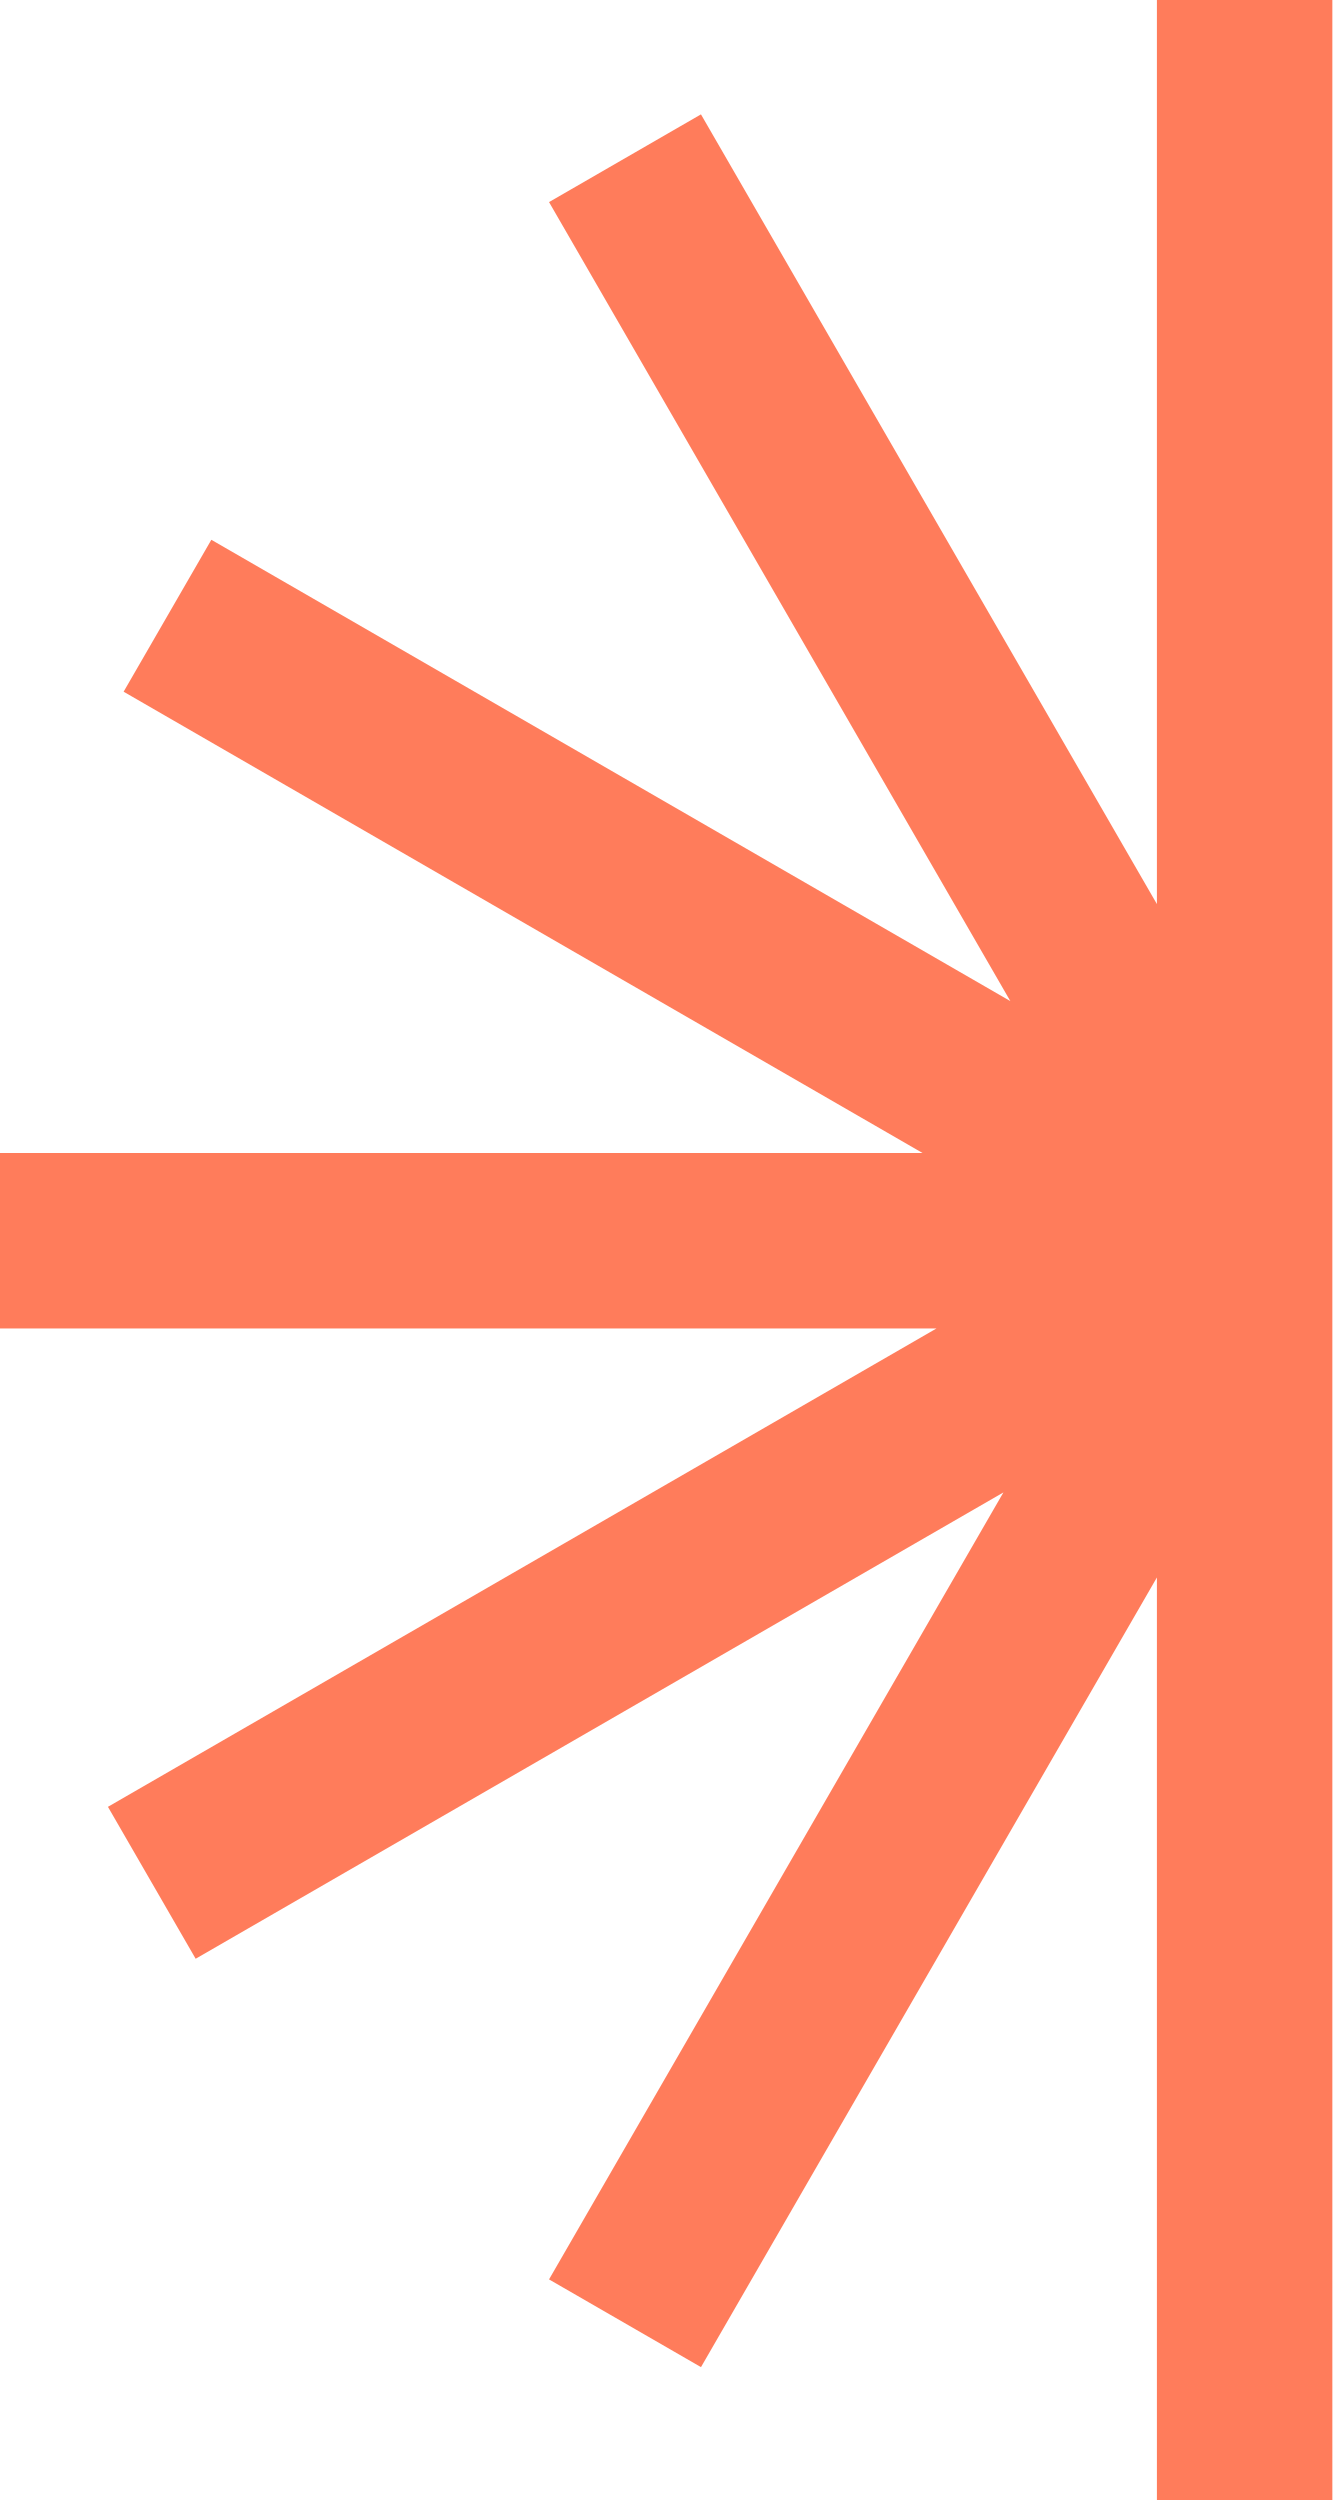
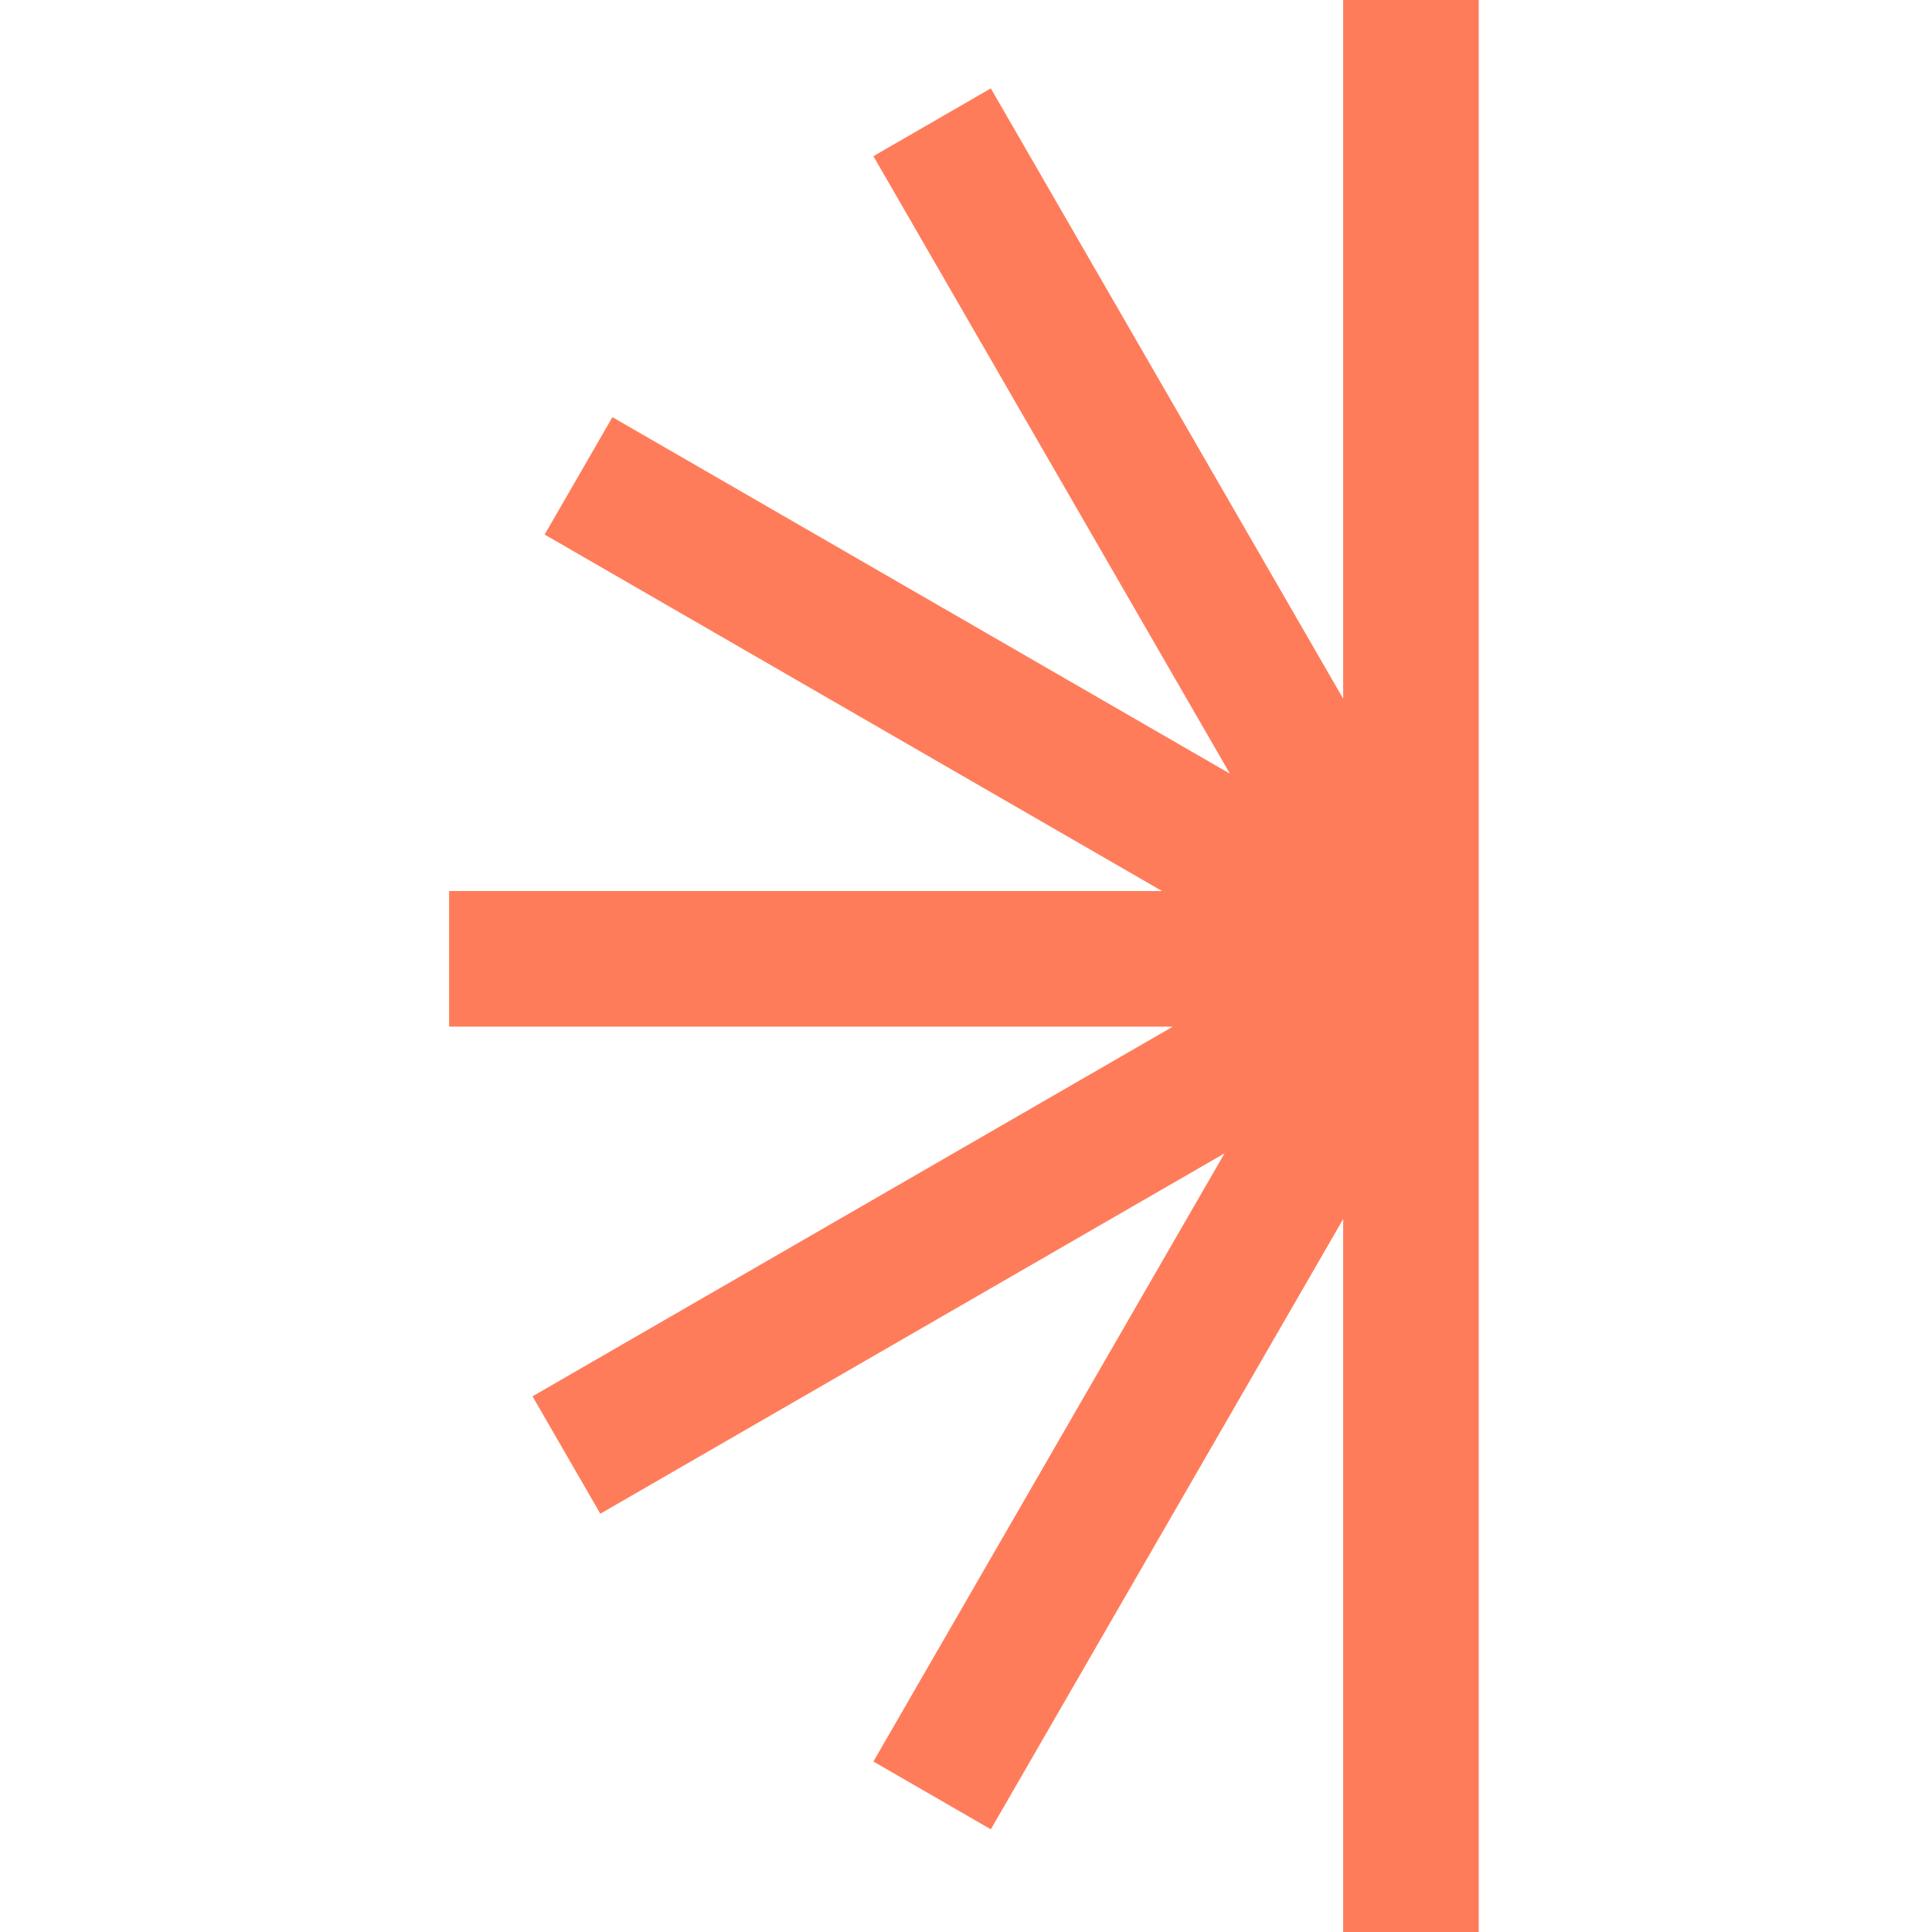
- <svg xmlns="http://www.w3.org/2000/svg" width="61" height="114" viewBox="0 0 61 114" fill="none">
+ <svg xmlns="http://www.w3.org/2000/svg" width="128" height="128" viewBox="-26.5 0 114 114" fill="none">
  <path d="M5.637 31.542L42.07 52.578L7.32449e-07 52.578L6.37049e-07 60.578L42.703 60.578L4.922 82.391L8.922 89.319L45.756 68.054L25.036 103.941L31.965 107.941L52.755 71.932L52.755 114L60.755 114L60.755 71.081L60.755 42.075L60.755 7.24495e-07L52.755 6.29096e-07L52.755 41.226L31.964 5.215L25.036 9.215L46.072 45.651L9.637 24.614L5.637 31.542Z" fill="#FF7C5B" />
</svg>
